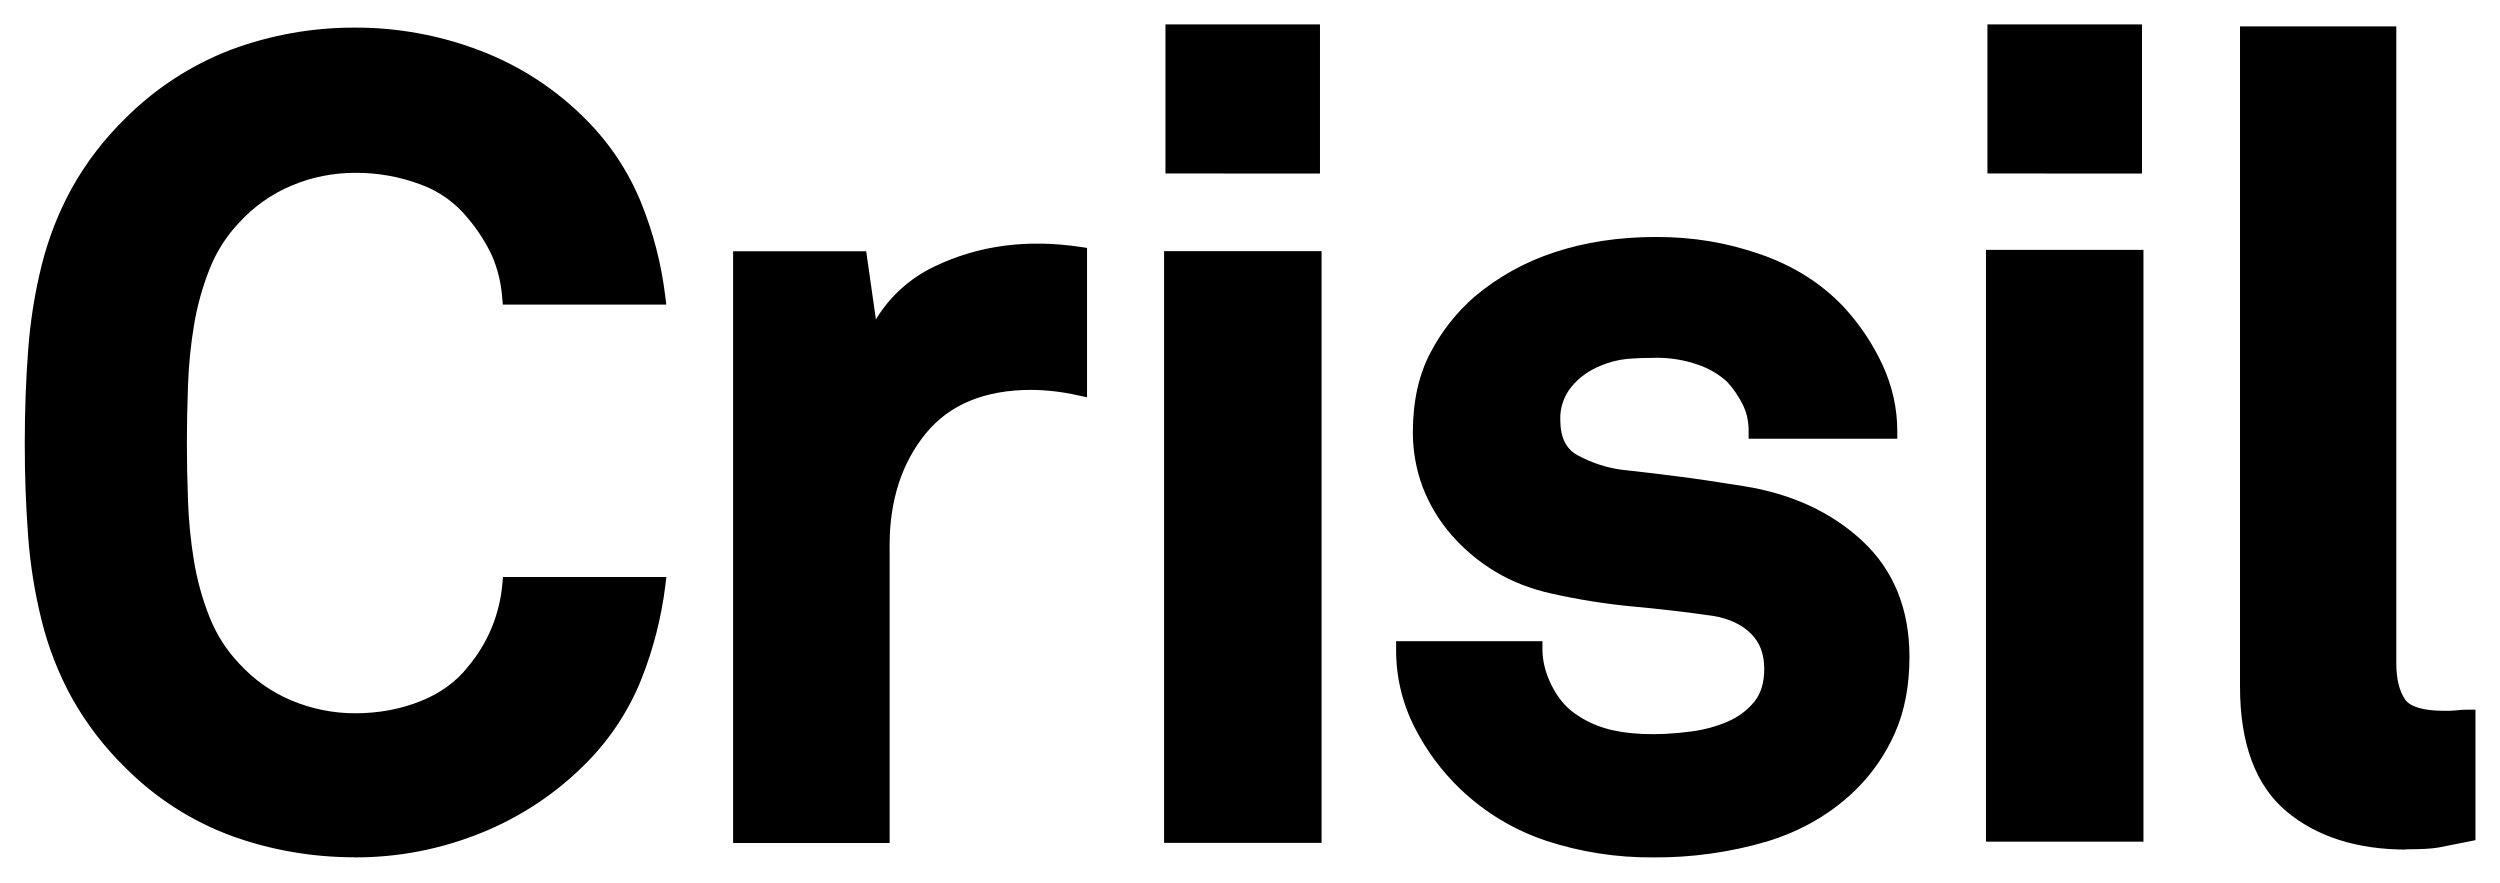
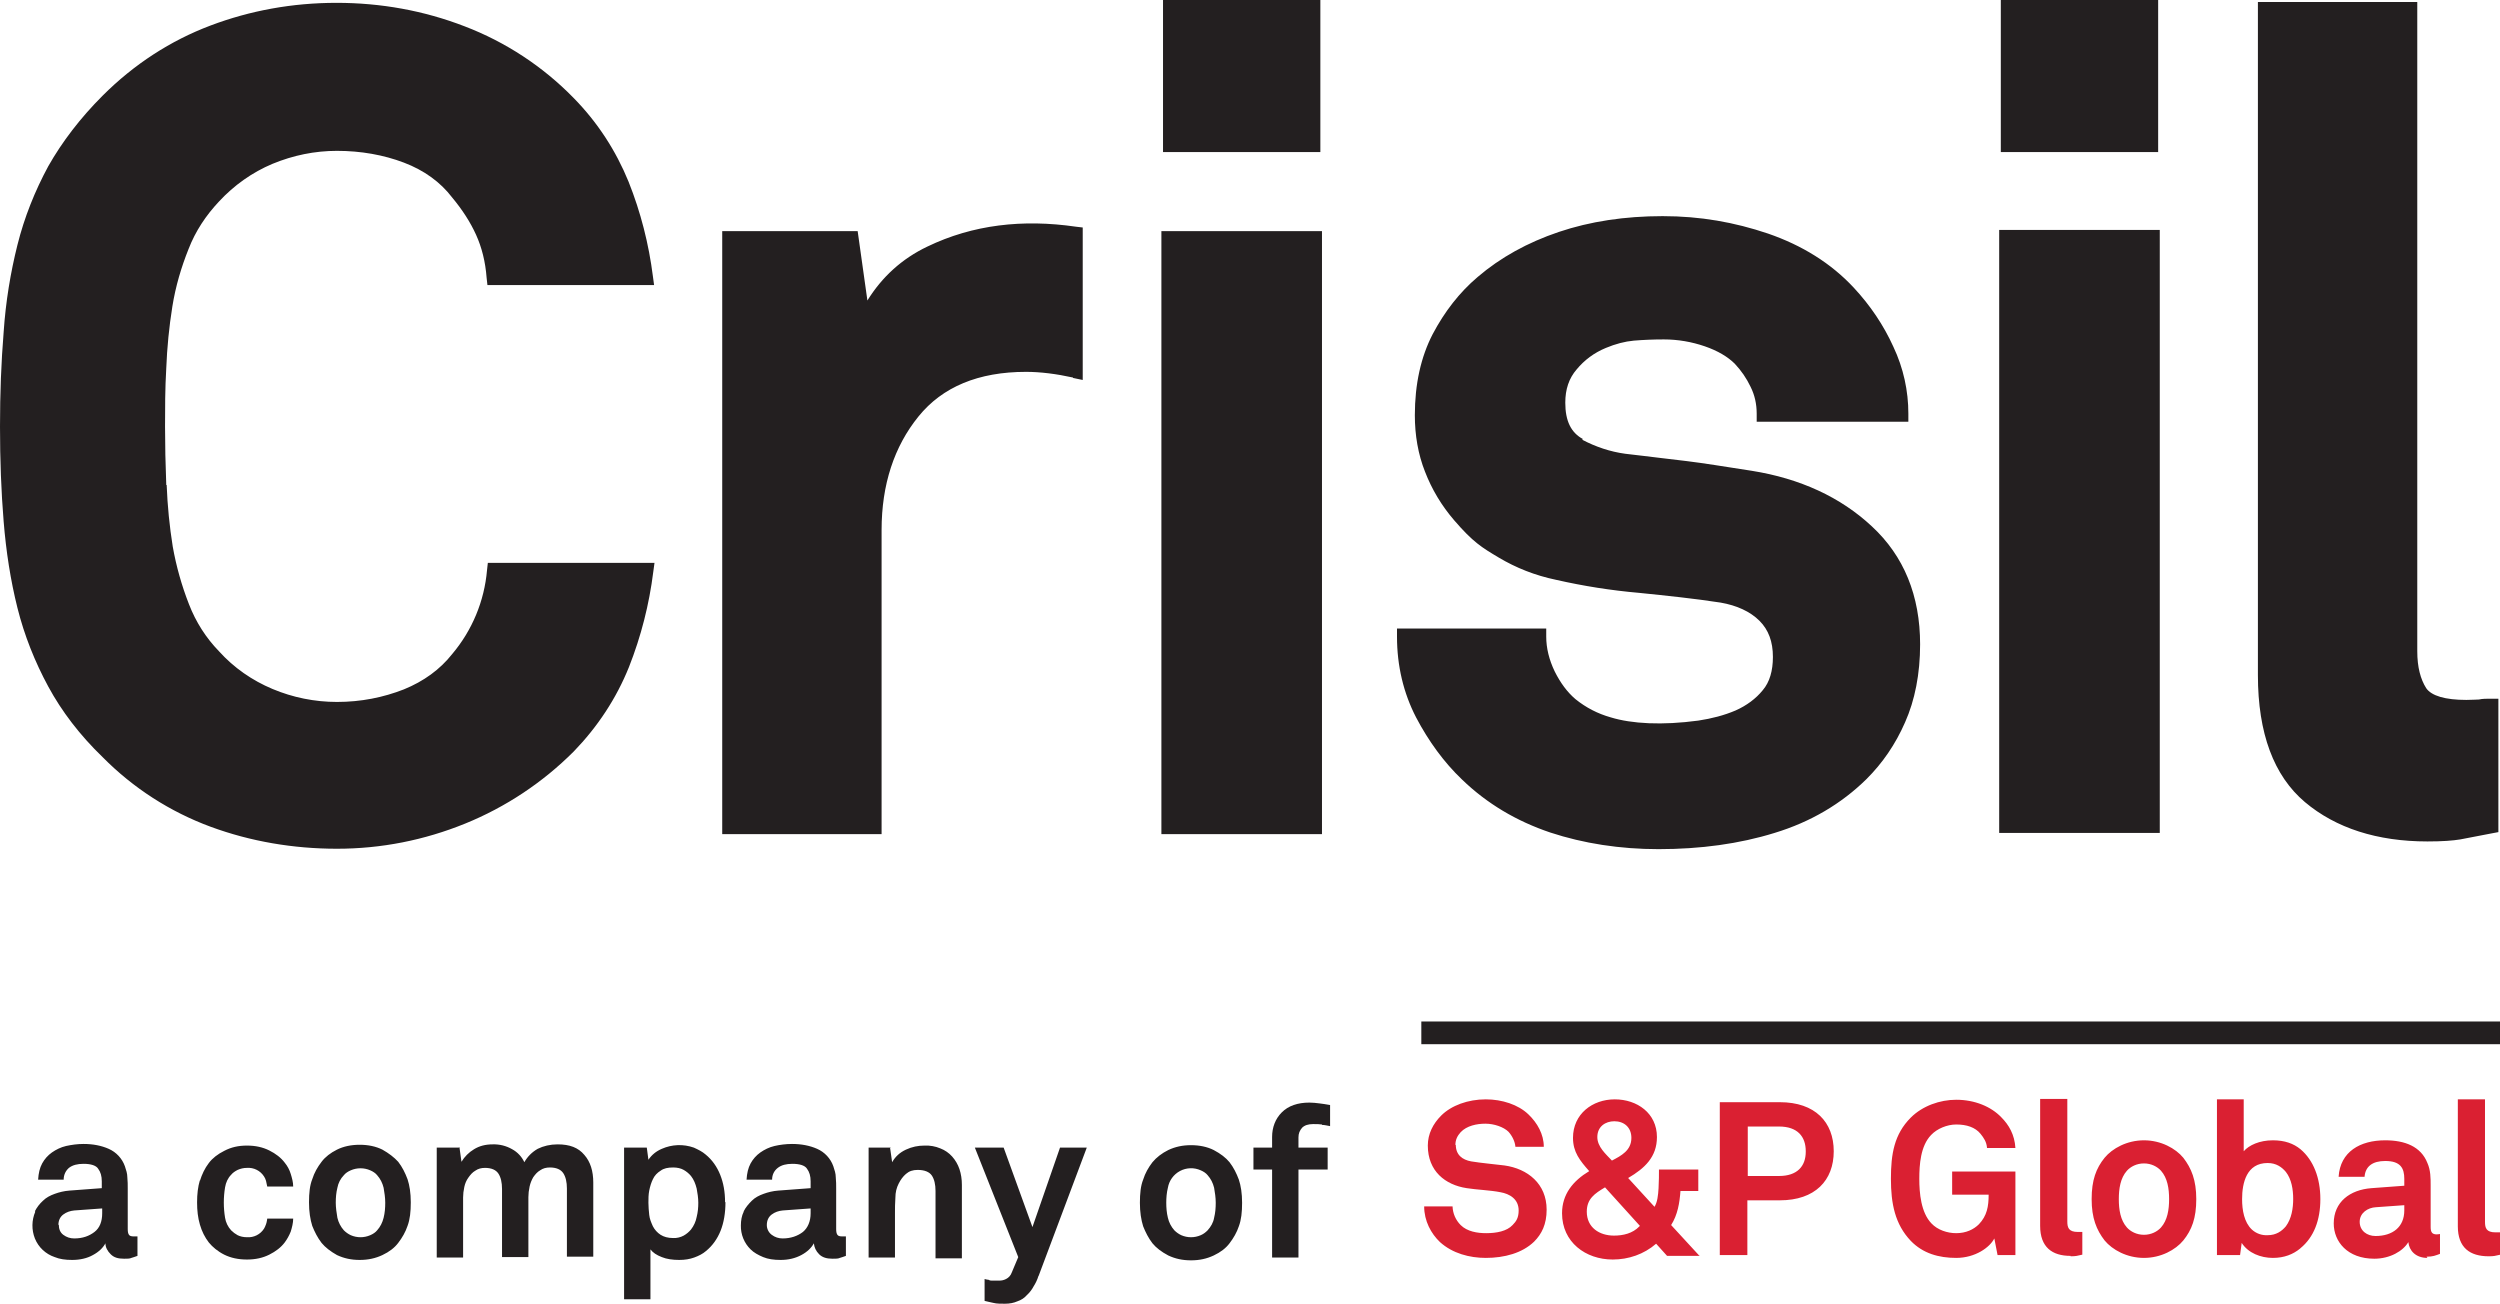
- <svg xmlns="http://www.w3.org/2000/svg" viewBox="0.809 -0.293 54.607 19.268">
-   <path d="M36.912 18.435a7.3 7.3 0 0 1-2.32-.36 5 5 0 0 1-1.893-1.14 5 5 0 0 1-.985-1.328 3.7 3.7 0 0 1-.41-1.724v-.171H34.5v.17q0 .373.178.75.18.377.443.594c.223.177.478.31.755.39.453.134 1.104.172 1.877.068.283-.037.551-.11.794-.216.234-.1.43-.247.58-.433q.218-.267.218-.715c0-.326-.095-.58-.29-.773q-.304-.3-.833-.388a35 35 0 0 0-1.742-.204 14 14 0 0 1-1.777-.282c-.455-.1-.87-.261-1.232-.48a4 4 0 0 1-.954-.797 3.5 3.5 0 0 1-.63-1.042 3.4 3.4 0 0 1-.217-1.21c0-.671.13-1.254.385-1.736a4.2 4.2 0 0 1 .965-1.223 5.2 5.2 0 0 1 1.74-.966c.666-.222 1.413-.336 2.225-.336s1.54.124 2.261.373c.73.25 1.349.64 1.837 1.158.353.384.637.81.848 1.268.213.464.32.949.32 1.438v.17h-3.247v-.17q0-.32-.129-.577a2.2 2.2 0 0 0-.34-.496 1.8 1.8 0 0 0-.647-.377 2.7 2.7 0 0 0-.88-.148c-.22 0-.438.007-.645.023a2 2 0 0 0-.604.155q-.377.155-.629.46a1.08 1.08 0 0 0-.24.714c0 .388.125.642.384.78.297.16.61.263.929.31q.433.048.729.084l.584.073q.294.037.614.086l.781.121c1.038.167 1.904.568 2.576 1.194.684.637 1.03 1.488 1.03 2.532 0 .634-.108 1.195-.319 1.666a4 4 0 0 1-.828 1.212c-.537.534-1.2.923-1.97 1.157a8.6 8.6 0 0 1-2.488.346m16.457-.171c-1.077 0-1.96-.282-2.622-.838-.67-.564-1.01-1.479-1.01-2.72V.284h3.414v13.912c0 .335.064.6.189.786.11.164.406.251.855.251a2 2 0 0 0 .271-.01q.108-.015.241-.015h.173v2.85l-.137.028q-.467.096-.675.134c-.151.026-.38.038-.7.038v.005m-44.804.17c-.942 0-1.85-.16-2.704-.47a6.4 6.4 0 0 1-2.315-1.49 6.7 6.7 0 0 1-1.163-1.516 7 7 0 0 1-.661-1.686 11 11 0 0 1-.298-1.854 27 27 0 0 1-.073-2.033c0-.711.025-1.374.073-2.022.048-.652.15-1.28.298-1.868a7 7 0 0 1 .661-1.685 6.7 6.7 0 0 1 1.163-1.515A6.6 6.6 0 0 1 5.859.791 7.7 7.7 0 0 1 8.564.31a7.6 7.6 0 0 1 2.742.506 6.5 6.5 0 0 1 2.328 1.528 5.5 5.5 0 0 1 1.182 1.798c.265.656.44 1.338.523 2.027l.023.192h-3.57l-.014-.157a2.8 2.8 0 0 0-.228-.924 3.7 3.7 0 0 0-.513-.796A2.36 2.36 0 0 0 10 3.738a4 4 0 0 0-1.435-.256c-.478 0-.943.093-1.382.277a3.25 3.25 0 0 0-1.145.805q-.42.44-.649 1.014a6 6 0 0 0-.343 1.233c-.072.436-.116.881-.131 1.322-.016.447-.024.869-.024 1.253s.008.806.024 1.253c.015.442.059.886.131 1.322.071.428.187.844.343 1.233q.231.573.647 1.01c.324.353.71.624 1.147.806.439.183.905.277 1.382.277.511 0 .994-.089 1.434-.266.431-.172.78-.428 1.037-.757a3.23 3.23 0 0 0 .745-1.797l.014-.156h3.569l-.023.192a8.3 8.3 0 0 1-.522 2.038 5.5 5.5 0 0 1-1.182 1.81 6.8 6.8 0 0 1-2.325 1.552 7.3 7.3 0 0 1-2.746.532zm11.673-.313h-3.415V5.195h2.907l.212 1.488a3 3 0 0 1 1.282-1.156c.98-.47 2.04-.597 3.183-.427l.147.022v3.263l-.209-.045a4.8 4.8 0 0 0-1.01-.117c-1.012 0-1.788.32-2.303.952-.524.642-.79 1.462-.79 2.433v6.511zm9.439-.002h-3.44V5.193h3.44z" />
-   <path d="M26.266.24v3.256l3.375.002V.24zm21.362 17.851h-3.44V5.165h3.44z" />
-   <path d="M44.22.24v3.256l3.376.002V.24z" />
+ <svg xmlns="http://www.w3.org/2000/svg" id="Layer_1-b79de9" version="1.1" viewBox="0 0 61.65 32.15">
+   <defs>
+     <style>.st1{fill:#231f20}</style>
+   </defs>
+   <path d="M21.97 28.3h-.55v2.71h.65v-1.1c0-.11 0-.24.01-.37 0-.14.03-.25.08-.35q.075-.15.18-.24c.08-.07.17-.1.29-.1.17 0 .29.05.35.14s.09.22.09.38v1.66h.65v-1.81q0-.21-.06-.39a.9.9 0 0 0-.18-.31.75.75 0 0 0-.29-.2.9.9 0 0 0-.39-.07c-.16 0-.31.03-.46.1s-.26.17-.34.31l-.05-.35zm-3.06 1.91c0-.11.04-.2.12-.26s.17-.09.27-.1l.69-.05v.12c0 .2-.07.36-.19.46-.13.1-.3.16-.5.16q-.15 0-.27-.09a.3.3 0 0 1-.12-.25m-.57-.32c-.05.1-.07.22-.07.34a.8.8 0 0 0 .24.59c.08.08.19.14.31.19s.26.07.43.07q.285 0 .51-.12c.15-.08.25-.18.31-.29.01.1.05.19.13.27s.19.11.33.11c.08 0 .14 0 .18-.02.04-.01.09-.03.15-.05v-.48h-.09c-.06 0-.1-.01-.12-.04s-.03-.07-.03-.14v-1c0-.09 0-.18-.01-.28 0-.09-.03-.18-.06-.27a.74.74 0 0 0-.4-.43c-.18-.08-.39-.12-.62-.12-.15 0-.3.02-.43.05s-.25.09-.35.16a.8.8 0 0 0-.24.27c-.06.11-.09.24-.1.4h.63c0-.12.05-.22.14-.29s.21-.1.36-.1c.18 0 .31.04.36.12.06.08.09.18.09.31v.17l-.8.06c-.13.01-.25.04-.36.08s-.21.09-.29.17-.15.16-.2.26m-7.03-1.57h-.54v2.71h.65v-1.48c0-.08.01-.17.03-.26s.05-.16.1-.23.1-.13.17-.17c.07-.05.15-.07.24-.07.16 0 .27.05.33.14s.09.22.09.38V31h.65v-1.48c0-.08.01-.17.03-.26s.05-.16.09-.23c.05-.07.1-.13.17-.17.07-.05.15-.07.24-.07.16 0 .27.05.33.14s.09.22.09.38v1.68h.65v-1.83c0-.28-.07-.51-.22-.68-.15-.18-.36-.26-.66-.26-.18 0-.35.04-.49.11q-.21.12-.33.33a.7.7 0 0 0-.3-.32.9.9 0 0 0-.48-.12c-.18 0-.33.04-.46.12a.9.9 0 0 0-.31.31l-.05-.36zm-3.03 1.36c0-.13.01-.25.04-.37a.6.6 0 0 1 .16-.31c.04-.05.1-.09.17-.12a.6.6 0 0 1 .48 0c.07.03.13.07.17.12.08.09.13.19.16.31.02.12.04.24.04.37s-.01.25-.04.37-.08.22-.16.31c-.04.05-.1.09-.17.12a.6.6 0 0 1-.48 0 .6.6 0 0 1-.17-.12.7.7 0 0 1-.16-.31c-.02-.12-.04-.25-.04-.37m-.58-.58c-.06.15-.08.34-.08.57s.03.42.08.58c.06.15.13.29.23.42.09.11.22.21.38.3.17.08.35.12.56.12s.39-.04.56-.12q.255-.12.39-.3c.1-.13.18-.27.23-.42.06-.16.08-.35.08-.58s-.03-.42-.08-.57c-.06-.16-.13-.3-.23-.43q-.15-.165-.39-.3c-.16-.08-.35-.12-.56-.12s-.4.04-.56.12-.29.18-.38.3c-.1.13-.18.27-.23.43m-2.77.02c-.05.17-.07.35-.07.55s.02.38.07.55.12.31.22.44c.09.11.22.22.38.3s.35.12.56.12.39-.04.55-.12.29-.18.38-.3q.09-.12.15-.27c.03-.1.06-.21.06-.32h-.64s-.01.09-.03.14-.03.08-.05.11a.46.46 0 0 1-.42.21c-.09 0-.17-.02-.23-.05a.7.7 0 0 1-.16-.12.6.6 0 0 1-.15-.31 2.3 2.3 0 0 1 0-.75c.02-.12.07-.23.15-.31.04-.05.1-.09.16-.12.07-.03.14-.05.23-.05a.46.46 0 0 1 .42.21c.02.03.04.07.05.11s.02.09.03.14h.64c0-.11-.03-.21-.06-.31a.8.8 0 0 0-.15-.28c-.09-.12-.22-.22-.38-.3s-.34-.12-.55-.12-.39.04-.56.13c-.16.08-.29.18-.38.3-.1.13-.17.28-.22.44m-3.49 1.09c0-.11.04-.2.12-.26s.17-.09.27-.1l.69-.05v.12c0 .2-.06.36-.19.46s-.29.16-.5.16q-.15 0-.27-.09c-.08-.06-.11-.15-.11-.25m-.58-.32a.87.87 0 0 0-.01.66.8.8 0 0 0 .49.46c.12.05.26.07.43.07.19 0 .37-.04.51-.12.15-.08.25-.18.31-.29 0 .1.05.19.13.27s.18.11.33.11c.08 0 .14 0 .18-.02.04-.01.09-.03.15-.05v-.48H3.3c-.06 0-.1-.01-.12-.04s-.03-.07-.03-.14v-1c0-.09 0-.18-.01-.28 0-.09-.03-.18-.06-.27a.74.74 0 0 0-.4-.43c-.18-.08-.39-.12-.62-.12-.15 0-.29.02-.43.05-.13.03-.25.09-.35.16a.8.8 0 0 0-.24.27c-.06.11-.09.24-.1.4h.63c0-.12.05-.22.13-.29.09-.07.21-.1.36-.1.18 0 .31.04.36.12.06.08.09.18.09.31v.17l-.8.06c-.13.01-.25.04-.36.08s-.21.09-.29.17a.9.9 0 0 0-.2.26M4.1 11.96c-.02-.51-.03-1-.03-1.44s0-.93.03-1.44c.02-.51.07-1.02.15-1.52s.22-.97.4-1.42c.17-.44.43-.83.75-1.17.37-.4.82-.72 1.32-.93.51-.21 1.04-.32 1.59-.32.59 0 1.15.1 1.65.29s.9.48 1.19.86c.25.3.45.61.59.92s.23.66.26 1.06l.02.18h4.11l-.03-.22c-.1-.79-.3-1.58-.6-2.33-.31-.76-.76-1.46-1.36-2.07A7.5 7.5 0 0 0 11.46.65C10.45.26 9.39.07 8.3.07S6.17.26 5.19.63s-1.88.95-2.66 1.73c-.55.55-1 1.14-1.34 1.74C.86 4.71.6 5.36.43 6.04S.14 7.44.09 8.19C.03 8.93 0 9.7 0 10.52s.03 1.61.09 2.34c.06.74.17 1.45.34 2.13s.43 1.33.76 1.94.78 1.2 1.34 1.74a7.3 7.3 0 0 0 2.67 1.72c.98.36 2.03.54 3.11.54 1.09 0 2.15-.21 3.16-.62a8.1 8.1 0 0 0 2.68-1.78c.59-.61 1.05-1.31 1.36-2.08.3-.76.5-1.55.6-2.35l.03-.22h-4.11l-.02.18a3.7 3.7 0 0 1-.86 2.07c-.3.38-.7.67-1.19.87-.51.2-1.06.31-1.65.31-.55 0-1.09-.11-1.59-.32s-.95-.52-1.32-.93c-.32-.33-.57-.72-.74-1.16a7.5 7.5 0 0 1-.4-1.42c-.08-.5-.13-1.01-.15-1.52m13.11 17.7c0 .12-.01.23-.04.35-.02.11-.07.22-.14.31q-.075.09-.18.15a.5.5 0 0 1-.26.06c-.13 0-.23-.03-.31-.08a.55.55 0 0 1-.19-.21c-.04-.09-.08-.18-.09-.28s-.02-.2-.02-.3 0-.2.02-.3.05-.2.09-.28c.04-.09.11-.16.19-.21.08-.06.18-.08.31-.08.1 0 .19.02.26.06q.105.06.18.15c.07.09.11.19.14.31.02.11.04.23.04.35m.66-.01c0-.26-.04-.48-.12-.68s-.2-.37-.36-.5c-.08-.07-.18-.12-.29-.17a1.07 1.07 0 0 0-.79.03q-.21.09-.33.27l-.04-.3h-.56v3.74h.65v-1.23c.06.08.15.14.28.19.12.05.27.07.43.07.14 0 .26-.02.37-.06s.21-.09.29-.16c.16-.13.28-.3.36-.5s.12-.44.12-.71m8.57-20.32.24.05V5.61l-.17-.02c-1.31-.19-2.54-.05-3.66.49-.63.3-1.12.75-1.48 1.33l-.24-1.71h-3.34v14.87h3.93v-7.5c0-1.12.31-2.06.91-2.8.59-.73 1.48-1.1 2.65-1.1.36 0 .75.05 1.16.14m-.85 22.16 1.19-3.17h-.66l-.68 1.96-.71-1.96h-.71l1.07 2.7-.16.38a.28.28 0 0 1-.14.16c-.06.03-.11.04-.17.04h-.18c-.02 0-.05 0-.08-.02-.03 0-.06-.01-.1-.02v.54c.07.02.14.03.22.05s.17.02.28.02c.12 0 .22-.02.31-.06.09-.03.17-.08.23-.15a.8.8 0 0 0 .17-.22c.05-.08.09-.16.12-.26m3.19-2.17a.58.58 0 0 1 .81-.43c.07.03.13.07.17.12.08.09.13.19.16.31.02.12.04.24.04.37s-.01.25-.04.37c-.02.12-.08.22-.16.31-.05.05-.1.09-.17.12a.6.6 0 0 1-.48 0 .6.6 0 0 1-.17-.12.7.7 0 0 1-.16-.31c-.03-.12-.04-.25-.04-.37s.01-.25.04-.37m.01-.93q-.24.12-.39.3c-.1.13-.18.27-.23.43-.06.15-.08.34-.08.57s.03.42.08.58c.06.15.13.29.23.42q.135.165.39.3c.17.08.35.12.56.12s.39-.04.56-.12q.255-.12.39-.3c.1-.13.18-.27.23-.42.06-.16.08-.35.08-.58s-.03-.42-.08-.57c-.06-.16-.13-.3-.23-.43q-.135-.165-.39-.3c-.16-.08-.35-.12-.56-.12s-.39.04-.56.12m-.13-24.61h3.88V0h-3.88v3.74zm-.04 16.82h3.96V5.7h-3.96zm3.96 7.17c.07 0 .13.02.2.03v-.52c-.1-.02-.19-.03-.26-.04a2 2 0 0 0-.25-.02c-.29 0-.52.08-.68.24s-.24.37-.24.61v.26h-.46v.54h.46v2.17h.65v-2.17h.72v-.54h-.72v-.25c0-.1.03-.17.09-.24q.09-.09.27-.09c.09 0 .16 0 .22.01m6.44-16.9c-.3-.16-.44-.45-.44-.9 0-.33.09-.6.28-.82.19-.23.43-.41.72-.53q.36-.15.69-.18c.24-.02.49-.03.74-.03.35 0 .69.06 1.01.17s.57.26.74.43q.24.255.39.57.15.3.15.66v.2h3.74v-.2c0-.56-.12-1.12-.37-1.65-.24-.53-.57-1.02-.98-1.46-.56-.6-1.27-1.04-2.11-1.33-.83-.28-1.67-.43-2.6-.43s-1.79.13-2.56.39-1.44.63-2 1.11c-.45.38-.82.86-1.11 1.41-.29.56-.44 1.23-.44 2 0 .49.08.96.25 1.39q.255.66.72 1.2c.465.54.68.67 1.1.92s.89.44 1.42.55c.66.15 1.35.26 2.04.32.69.07 1.36.14 2.01.24.4.07.73.22.96.45.22.22.33.51.33.89 0 .34-.08.62-.25.82-.17.21-.4.38-.67.5-.28.12-.59.2-.92.25-.89.12-1.64.08-2.16-.08q-.48-.135-.87-.45c-.2-.17-.37-.4-.51-.68-.14-.29-.21-.58-.21-.86v-.2h-3.68v.2c0 .72.16 1.39.47 1.99.31.59.69 1.11 1.13 1.53.62.6 1.35 1.03 2.18 1.31.82.27 1.72.41 2.67.41 1.03 0 1.99-.13 2.86-.4.89-.27 1.65-.72 2.27-1.33.39-.39.71-.85.95-1.4.24-.54.37-1.19.37-1.92 0-1.2-.4-2.18-1.19-2.91-.77-.72-1.77-1.18-2.96-1.37l-.9-.14c-.25-.04-.48-.07-.71-.1l-.67-.08c-.23-.03-.51-.06-.84-.1-.37-.05-.73-.17-1.07-.35m10.33-7.09h3.88V0h-3.88v3.74zm-.04 16.79h3.96V5.67H49.3zm12.31-.03v-3.28h-.2c-.1 0-.19 0-.28.02-.06 0-.17.01-.31.01-.52 0-.86-.1-.99-.29-.14-.22-.22-.52-.22-.91V.05h-3.93v16.6c0 1.43.39 2.48 1.16 3.13.76.64 1.78.97 3.02.97.37 0 .63-.02.81-.05l.78-.15.16-.03z" class="st1" />
+   <path fill="#da2032" d="M35.89 28.24c0-.14.05-.23.13-.32.15-.16.4-.21.61-.21s.45.08.57.2c.09.1.16.24.17.37h.7c0-.31-.16-.59-.38-.8-.25-.24-.65-.37-1.05-.37-.44 0-.85.15-1.1.4-.2.2-.33.45-.33.74 0 .63.43.97.96 1.05.25.04.58.05.83.1.23.04.45.17.45.45 0 .18-.06.27-.15.36-.14.15-.39.2-.65.2-.22 0-.47-.04-.63-.2a.68.68 0 0 1-.2-.46h-.7c0 .36.17.67.39.88.31.28.73.39 1.13.39.46 0 .9-.12 1.19-.4.19-.19.31-.43.31-.79 0-.64-.47-1.01-1.04-1.09-.24-.03-.58-.06-.82-.1-.22-.04-.38-.16-.38-.41m4.53 2.01c-.17.18-.41.23-.63.23-.36 0-.67-.2-.67-.59 0-.32.2-.45.45-.6l.86.95m-.69-1.61c-.15-.16-.36-.34-.36-.58 0-.26.2-.39.42-.39.24 0 .42.15.42.41 0 .31-.25.44-.48.56m2.15 2.34-.69-.75c.16-.25.21-.55.23-.84h.44v-.53h-.97c0 .12 0 .29-.01.46-.01.18-.03.35-.1.46l-.65-.71c.41-.24.71-.52.71-1.01 0-.59-.49-.93-1.04-.93s-1.03.36-1.03.95c0 .35.17.56.4.82-.4.24-.67.57-.67 1.04 0 .71.58 1.14 1.25 1.14.39 0 .77-.13 1.07-.39l.27.3h.81zm2.63-2.56c0 .36-.21.6-.66.6h-.77v-1.22h.77c.46 0 .66.25.66.61m.69 0c0-.72-.46-1.21-1.33-1.21h-1.48v3.77h.68V29.6h.8c.87 0 1.33-.49 1.33-1.21m4.04 2.56h.44v-2.06h-1.56v.57h.9c0 .29-.04.52-.24.73-.13.13-.32.22-.56.22-.22 0-.46-.08-.61-.24-.26-.27-.3-.75-.3-1.1s.03-.81.29-1.08c.15-.16.4-.26.62-.26.26 0 .47.07.6.23.08.1.15.2.16.35h.7c-.02-.33-.16-.57-.35-.76-.25-.26-.65-.43-1.11-.43-.4 0-.83.15-1.12.44-.41.41-.49.9-.49 1.51s.1 1.12.49 1.53c.3.31.69.42 1.12.42.47 0 .83-.26.94-.48zm1.8.03c.13 0 .16-.01.29-.04v-.56h-.11c-.23 0-.26-.11-.26-.26V27.1h-.67v3.13c0 .53.3.74.75.74m2.43-1.4c0 .26-.04.52-.2.7-.09.1-.24.18-.42.18s-.33-.08-.42-.18c-.16-.18-.2-.44-.2-.7s.04-.52.2-.7c.09-.1.24-.18.42-.18s.33.08.42.18c.16.18.2.44.2.7m.35 1.02c.21-.26.32-.55.32-1.02s-.12-.76-.32-1.02c-.19-.23-.55-.43-.97-.43s-.78.2-.97.43c-.21.26-.32.55-.32 1.02s.12.76.32 1.02c.19.23.55.43.97.43s.78-.2.97-.43m2.71-1.03c0 .24-.04.49-.18.68-.1.12-.24.22-.45.22a.53.53 0 0 1-.39-.14c-.19-.18-.24-.48-.24-.75 0-.4.11-.89.63-.89.21 0 .35.1.45.22.14.18.18.43.18.67m.18 1.21c.33-.27.49-.69.49-1.21s-.17-.96-.49-1.23c-.17-.14-.39-.22-.68-.22-.33 0-.59.12-.72.27v-1.28h-.66v3.84h.57l.04-.3c.16.25.47.37.77.37.28 0 .5-.09.67-.23m2.57-.94c0 .41-.29.63-.71.63-.21 0-.39-.13-.39-.35s.2-.35.4-.36l.7-.05zm.55 1.14c.16 0 .22-.03.33-.07v-.49s-.04.01-.08.01c-.11 0-.15-.05-.15-.18v-1.02c0-.19 0-.38-.08-.56-.16-.41-.56-.56-1.04-.56-.62 0-1.11.28-1.15.9h.64c.02-.26.2-.39.51-.39.38 0 .47.18.47.44v.17l-.81.06c-.53.04-.93.34-.93.87 0 .45.34.87 1 .87.39 0 .71-.19.84-.41.02.21.18.39.47.39m1.79-.07v-.56h-.11c-.23 0-.26-.11-.26-.26v-3.02h-.67v3.13c0 .53.3.74.76.74.13 0 .16-.01.29-.04" />
+   <path d="M35.05 25.19h26.6v.56h-26.6z" class="st1" />
</svg>
